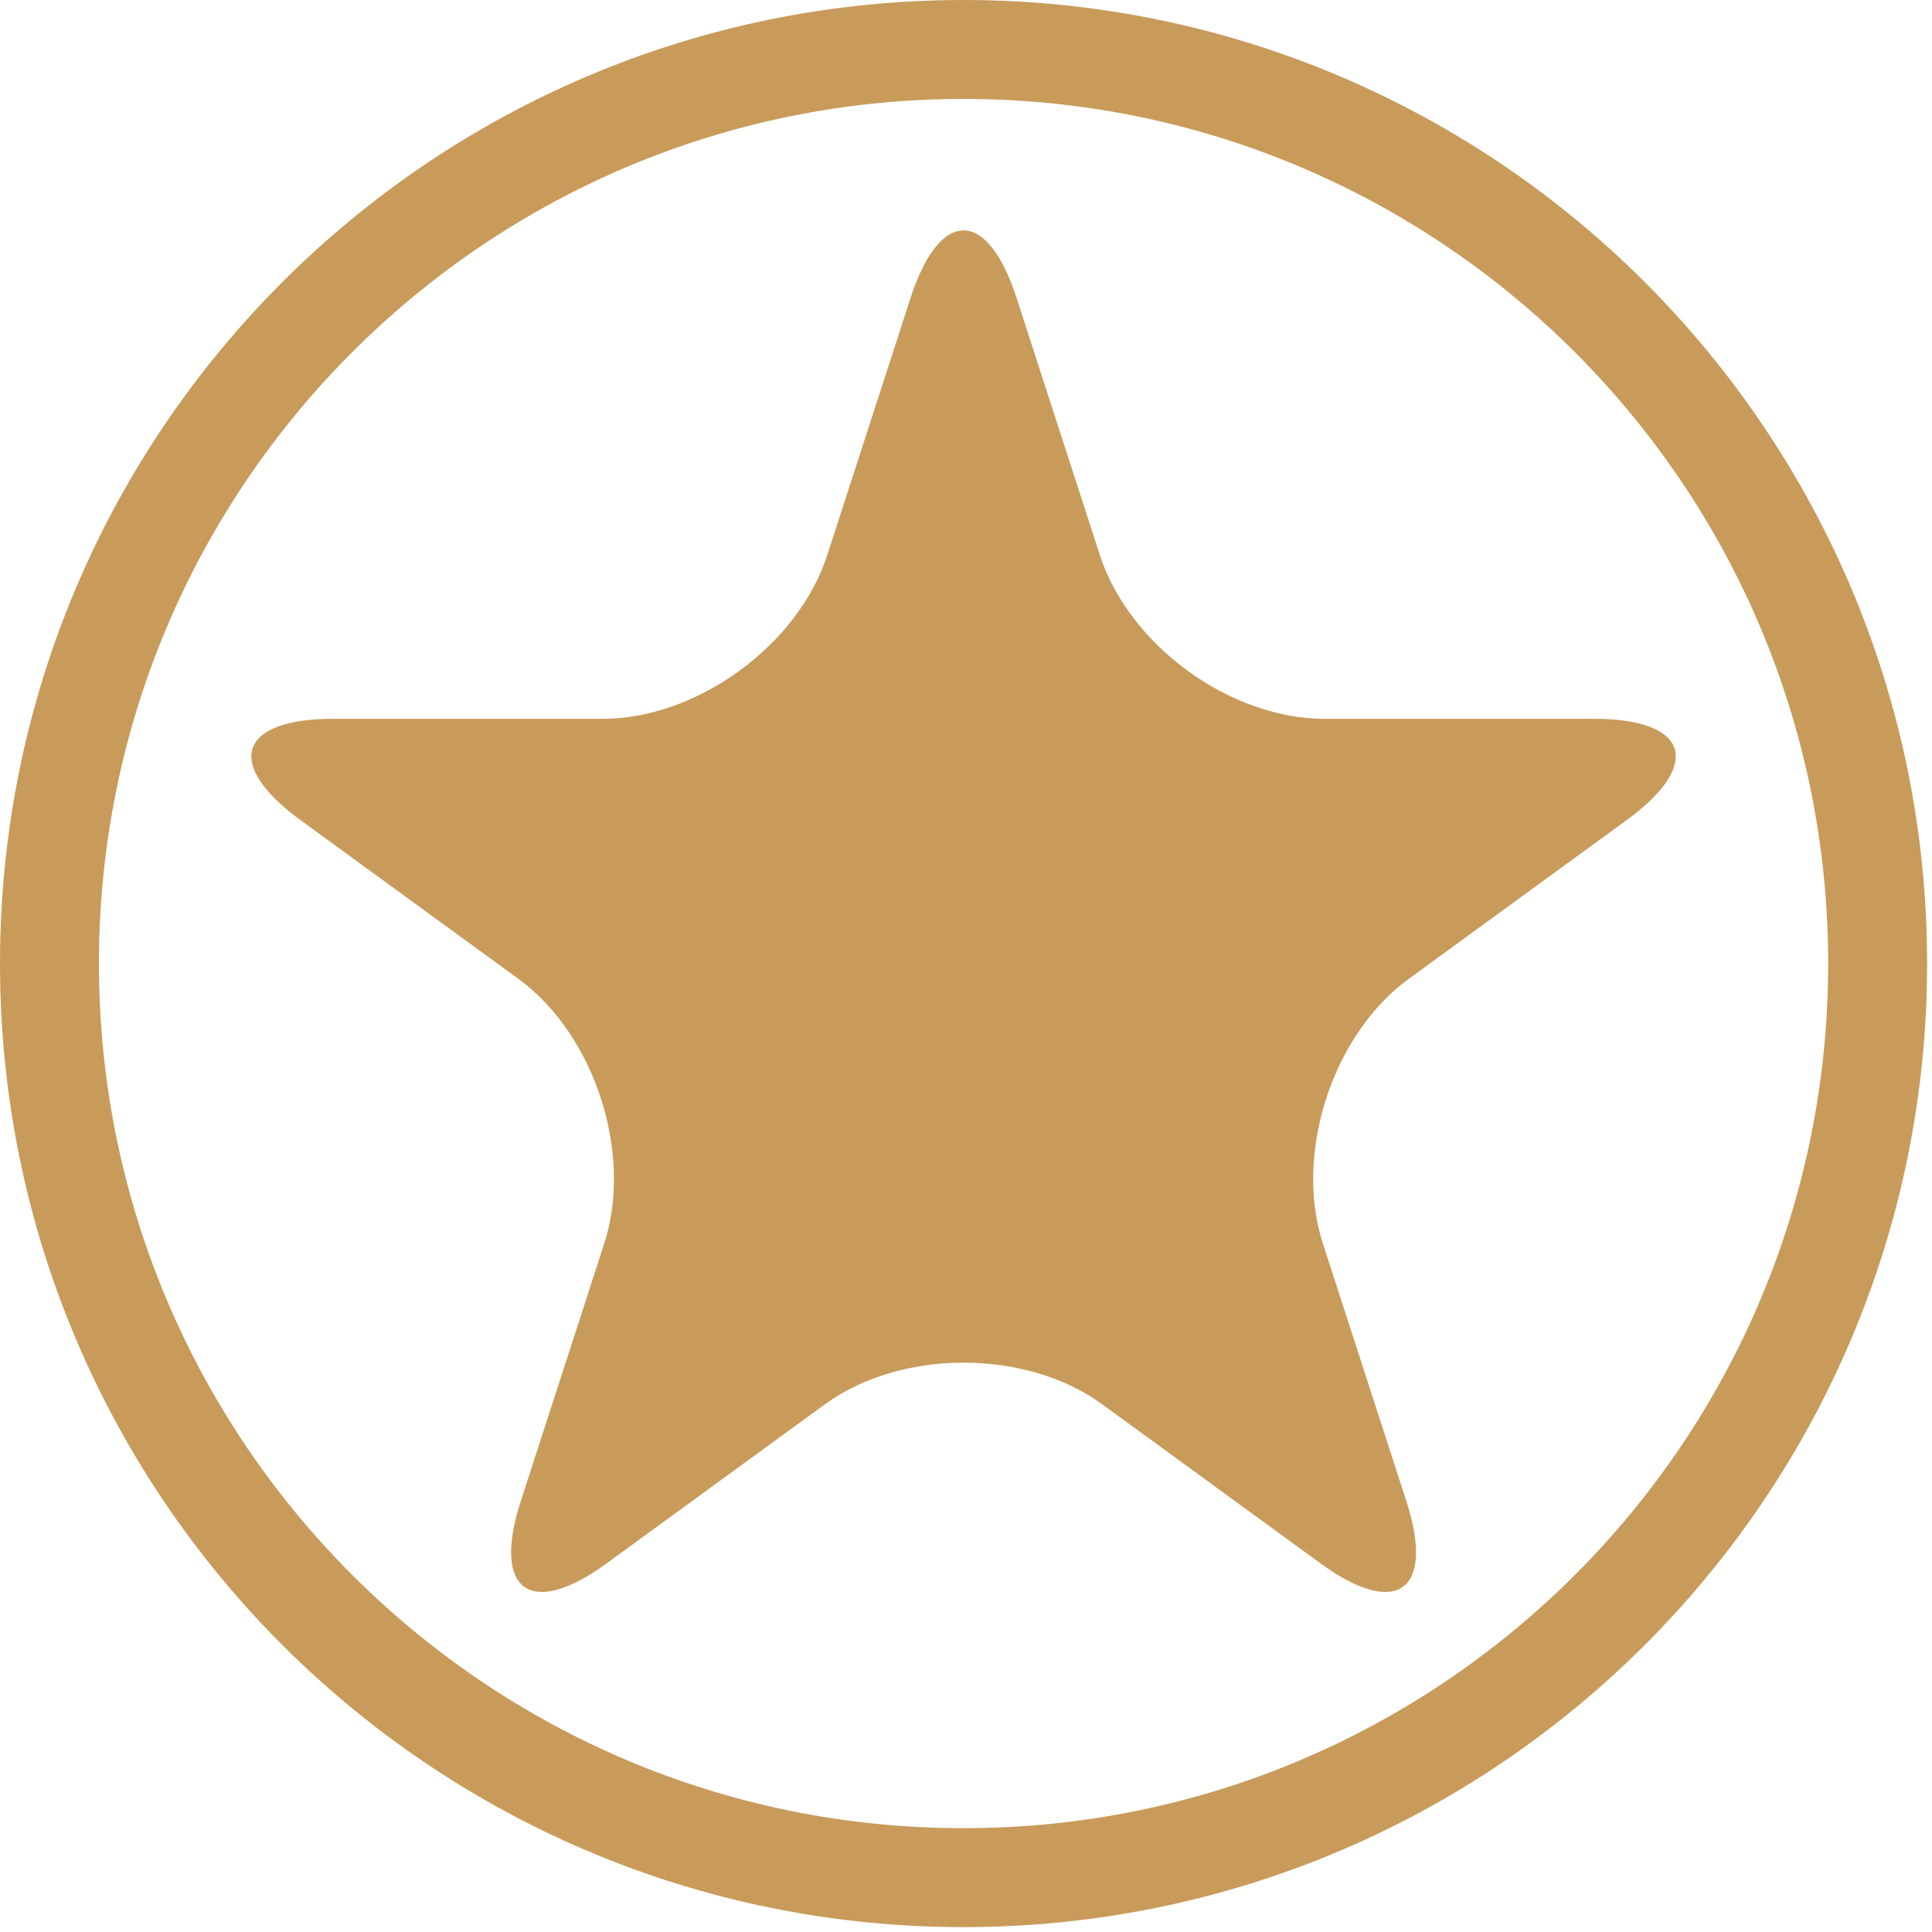
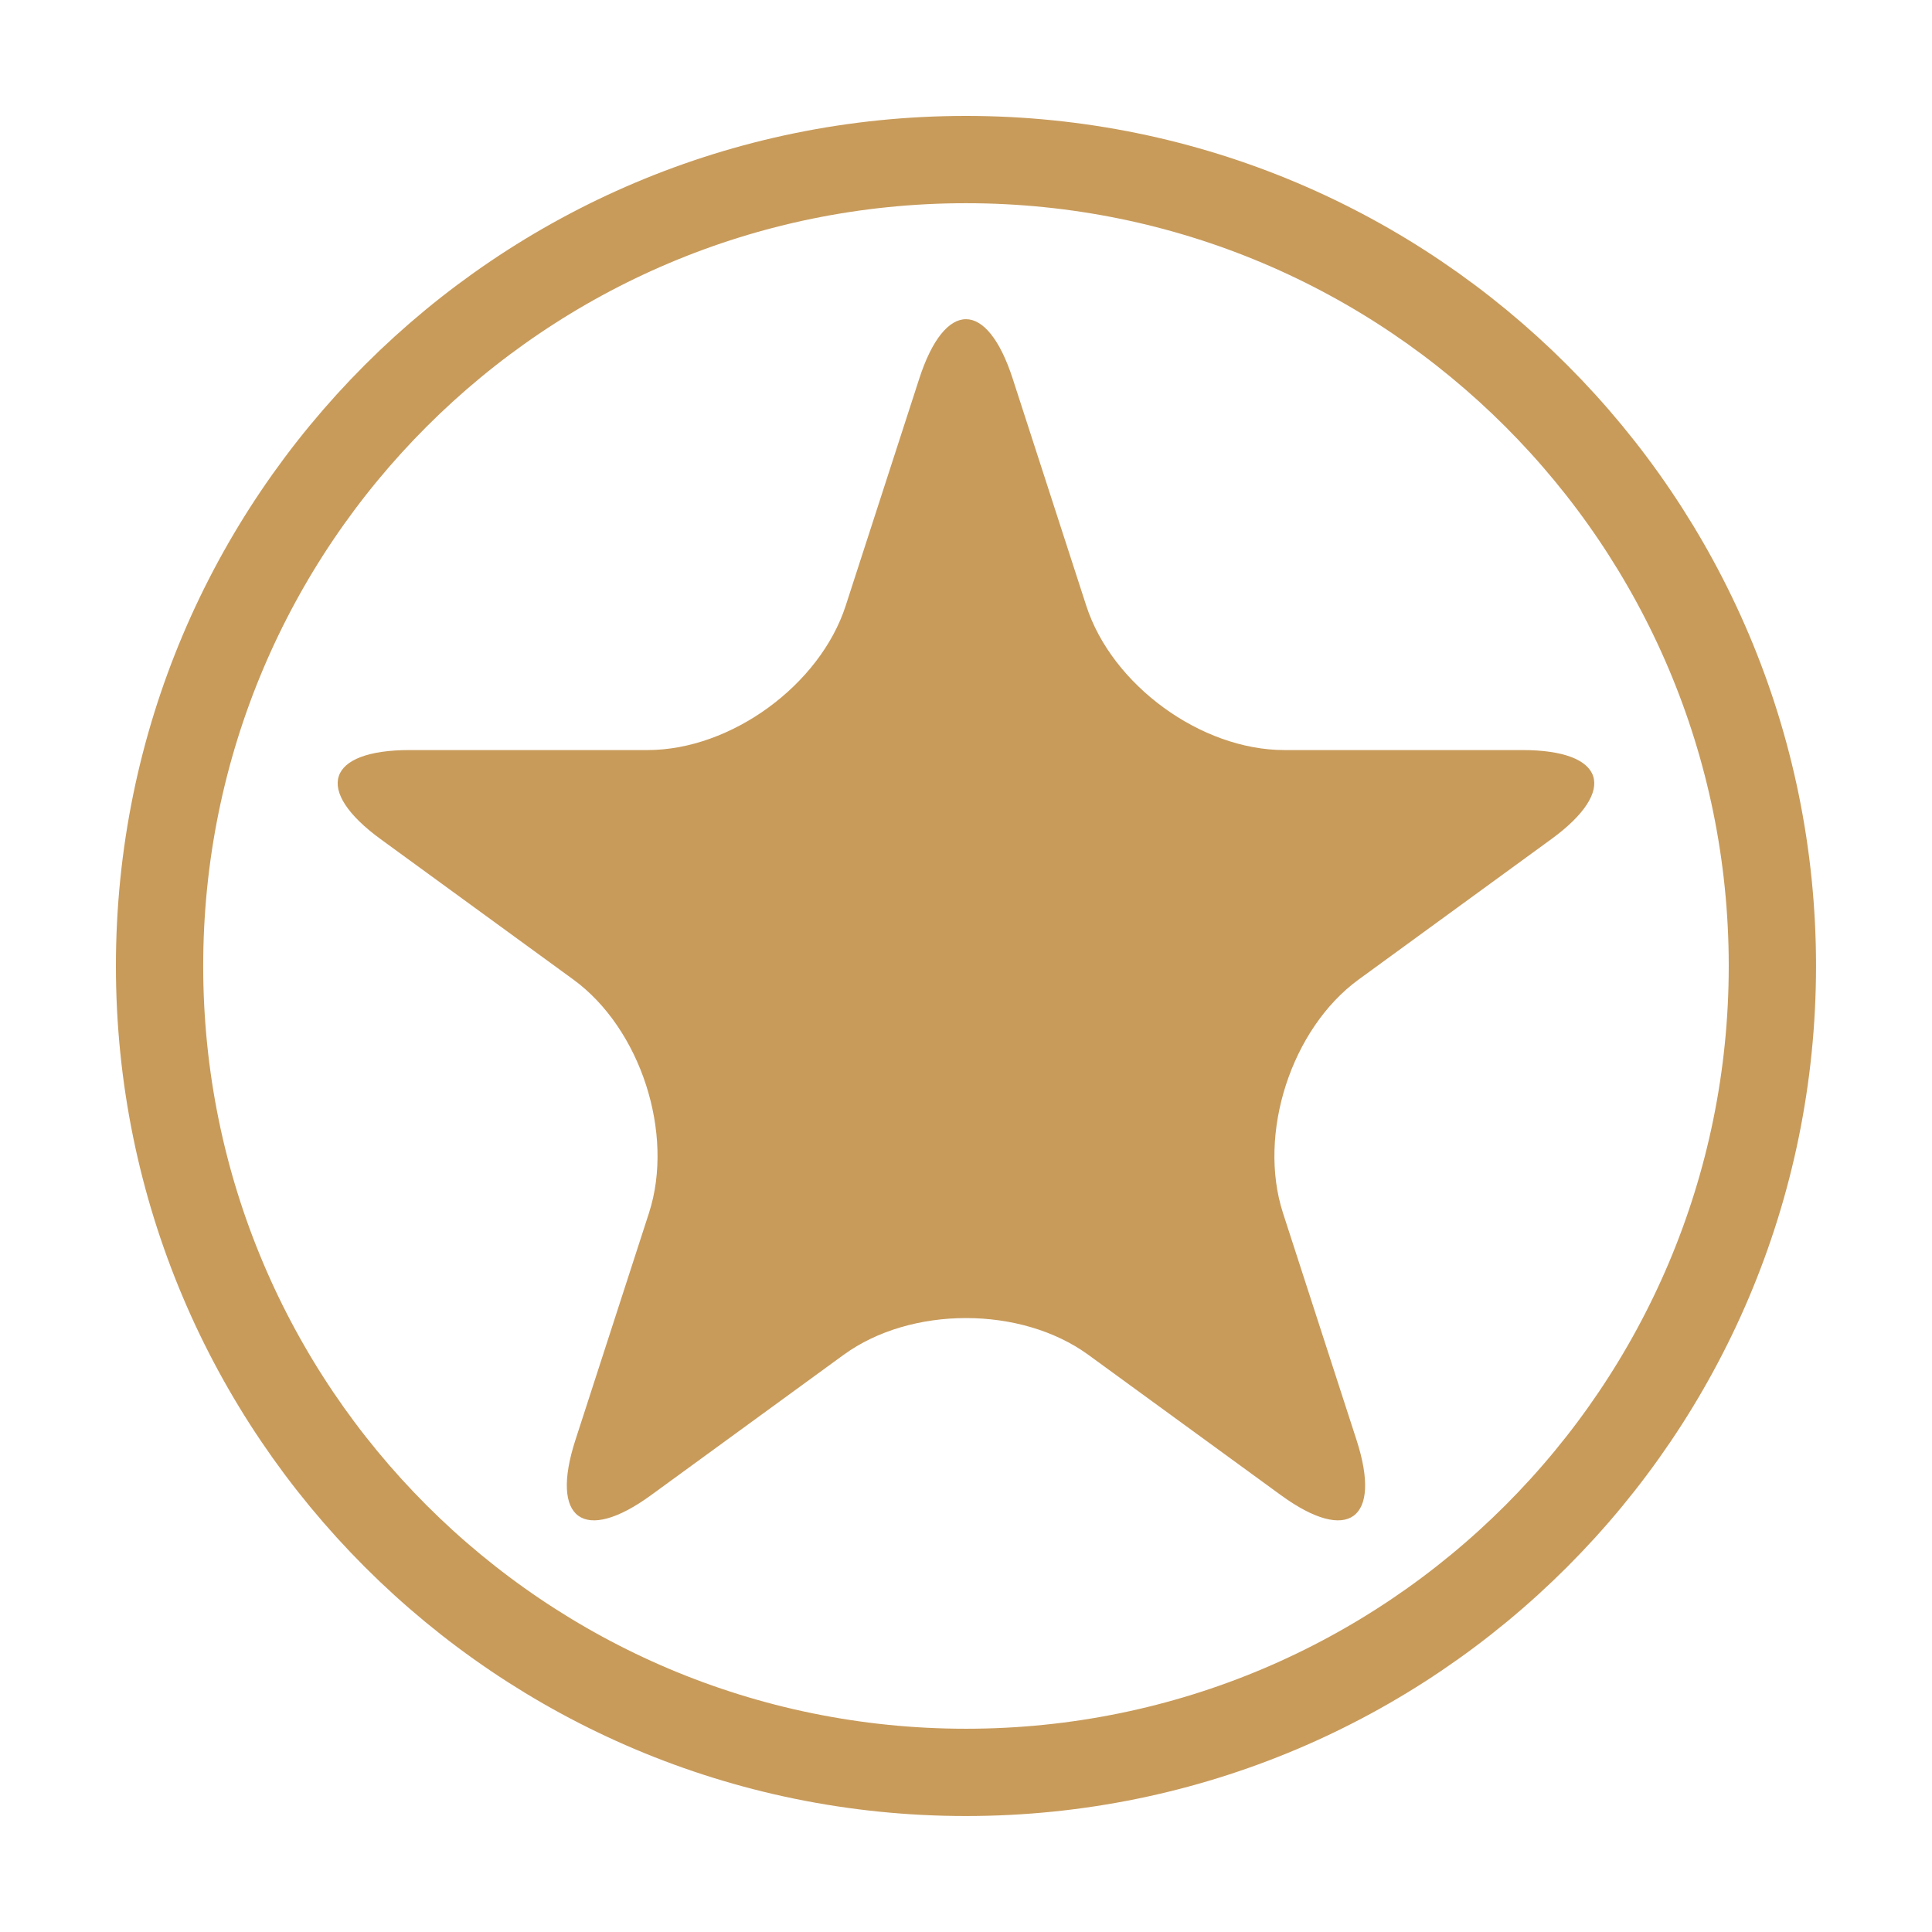
- <svg xmlns="http://www.w3.org/2000/svg" width="371" height="371" viewBox="0 0 371 371" fill="none">
+ <svg xmlns="http://www.w3.org/2000/svg" width="64" height="64" viewBox="-25.232 -25.232 420.537 420.537" fill="none">
  <path d="M185.031 9.5C281.974 9.5 360.562 88.088 360.562 185.031C360.561 281.974 281.974 360.561 185.031 360.562C88.088 360.562 9.5 281.974 9.5 185.031C9.5 88.088 88.088 9.5 185.031 9.5Z" stroke="#C89B5B" style="stroke:#C89B5B;stroke:color(display-p3 0.784 0.608 0.357);stroke-opacity:1;" stroke-width="19" stroke-linecap="round" stroke-linejoin="round" />
  <path d="M174.857 57.202C180.452 39.928 189.611 39.928 195.206 57.202L211.217 106.623C216.811 123.898 236.208 138.032 254.318 138.032H306.128C324.235 138.032 327.067 146.764 312.417 157.442L270.498 187.985C255.851 198.662 248.44 221.529 254.035 238.804L270.048 288.225C275.643 305.499 268.235 310.896 253.585 300.221L211.669 269.676C197.02 259.001 173.043 259.001 158.394 269.676L116.478 300.221C101.828 310.896 94.42 305.499 100.015 288.225L116.028 238.804C121.623 221.529 114.212 198.662 99.565 187.985L57.646 157.442C42.996 146.764 45.828 138.032 63.935 138.032H115.745C133.855 138.032 153.252 123.898 158.846 106.623L174.857 57.202Z" fill="#C89B5B" style="fill:#C89B5B;fill:color(display-p3 0.784 0.608 0.357);fill-opacity:1;" />
</svg>
